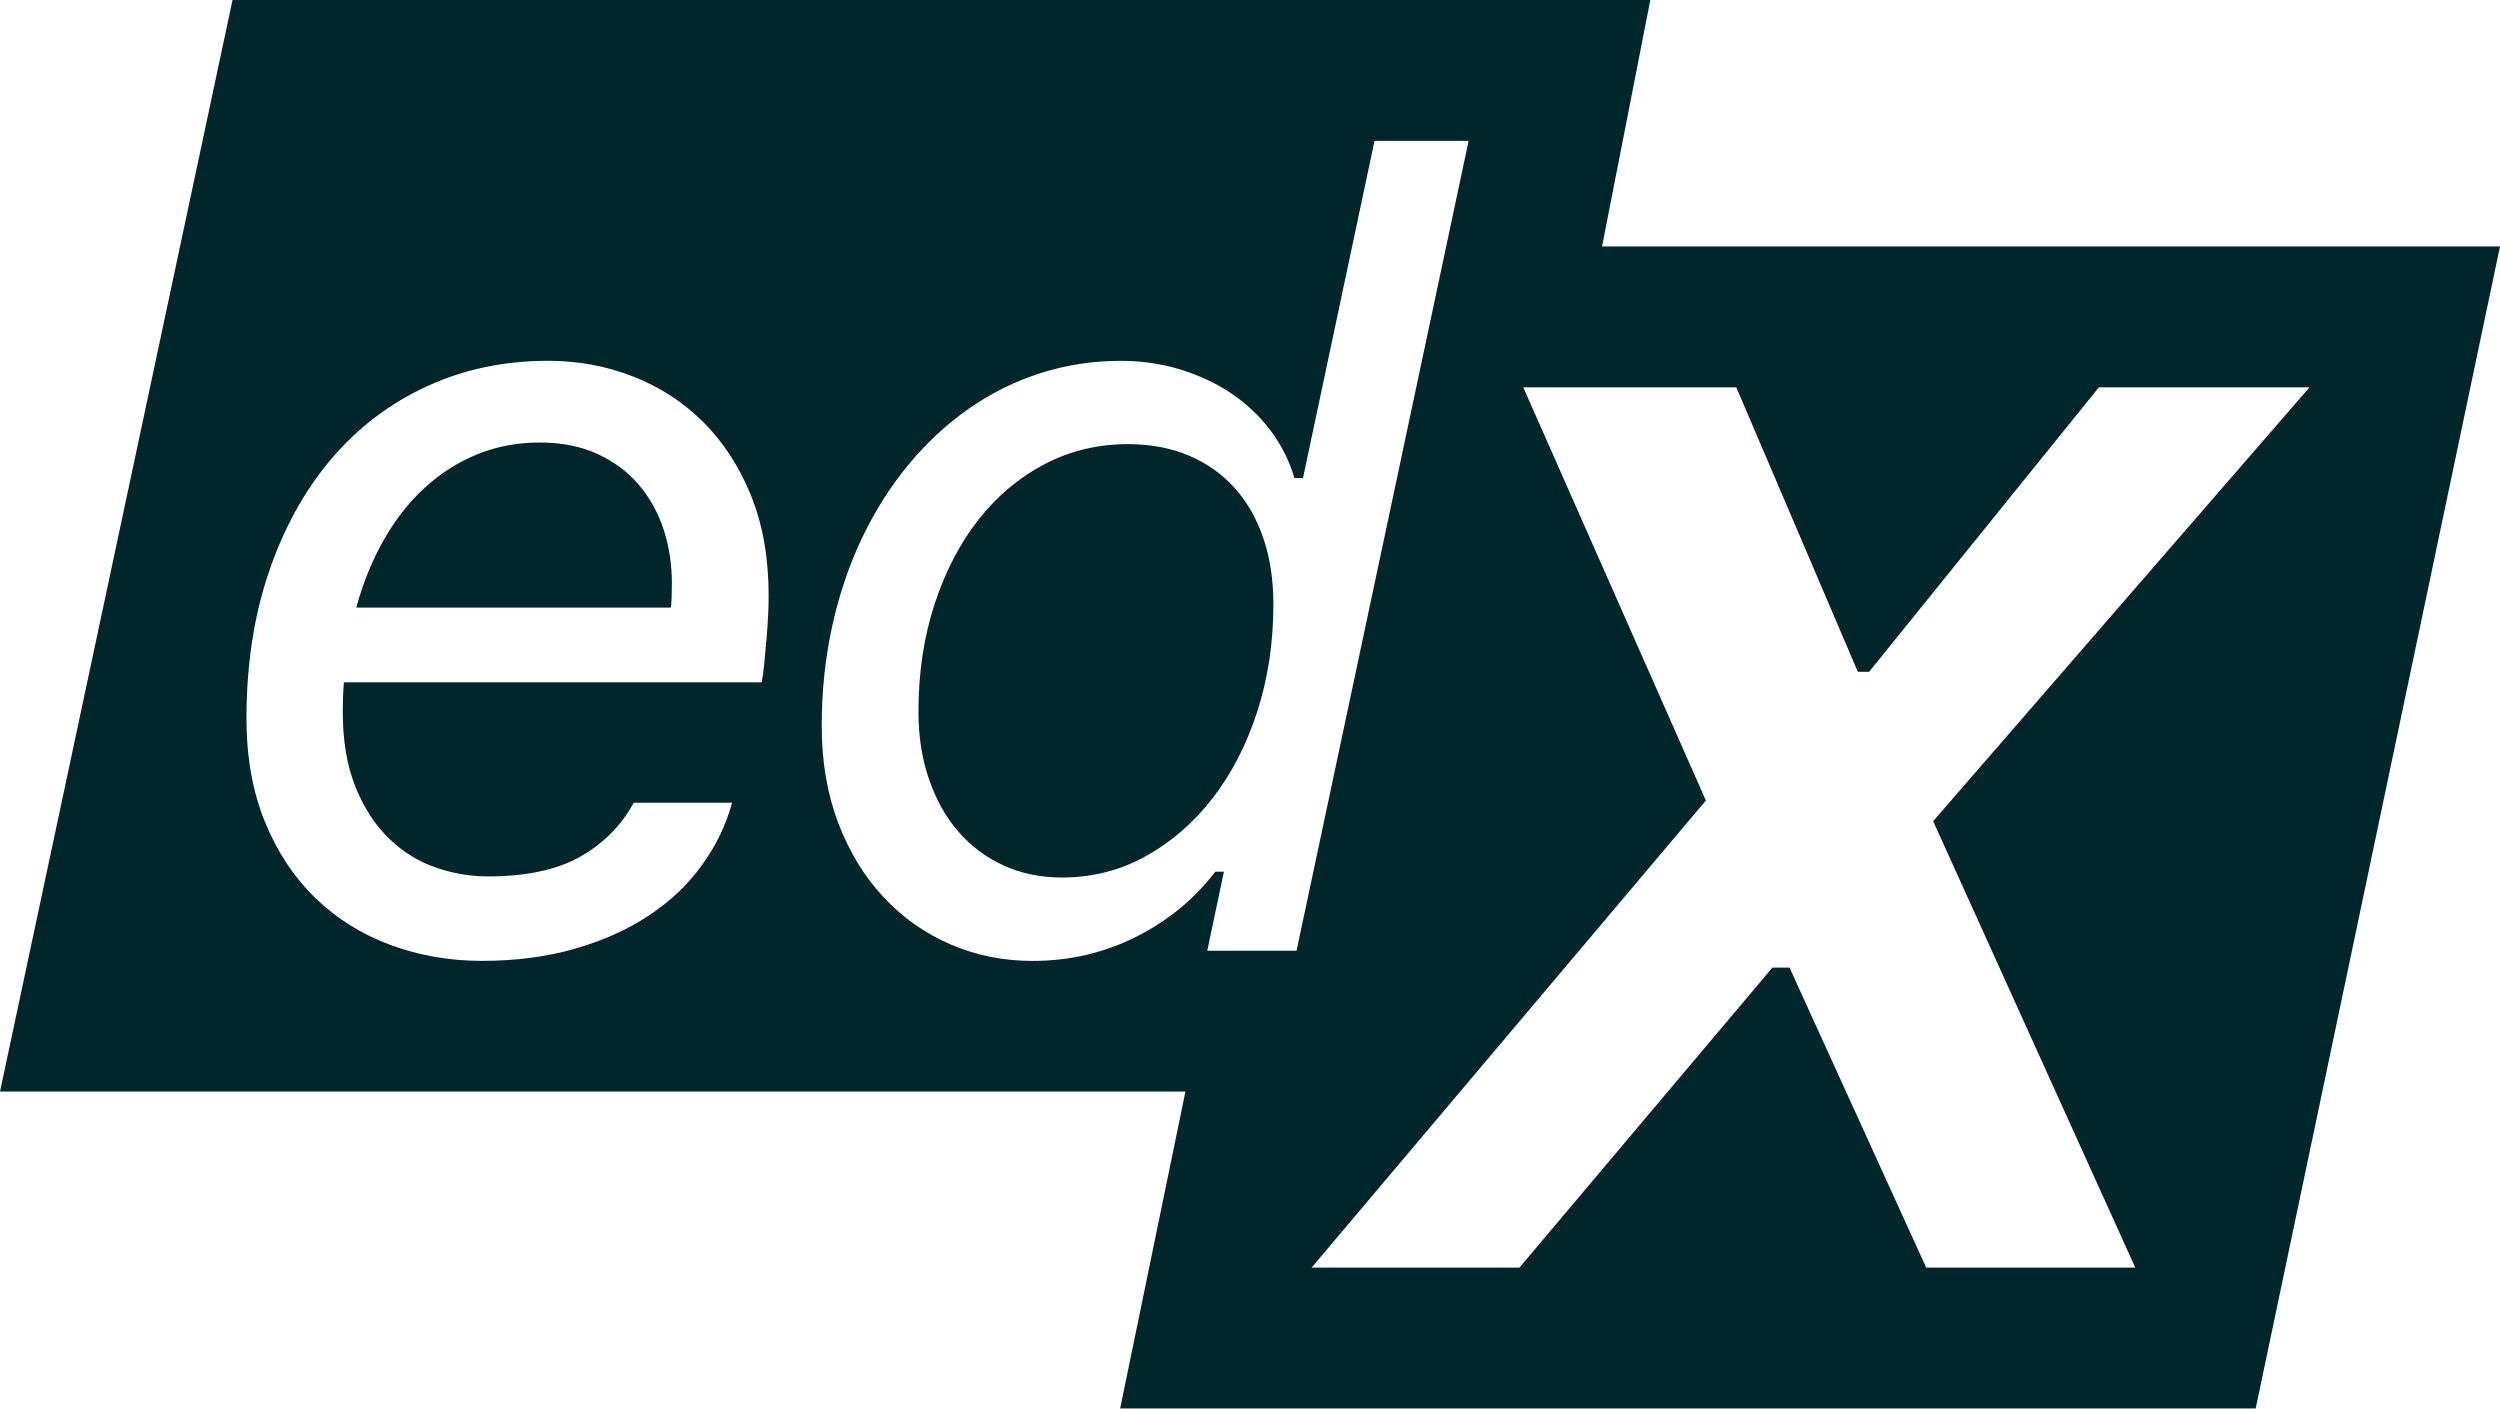
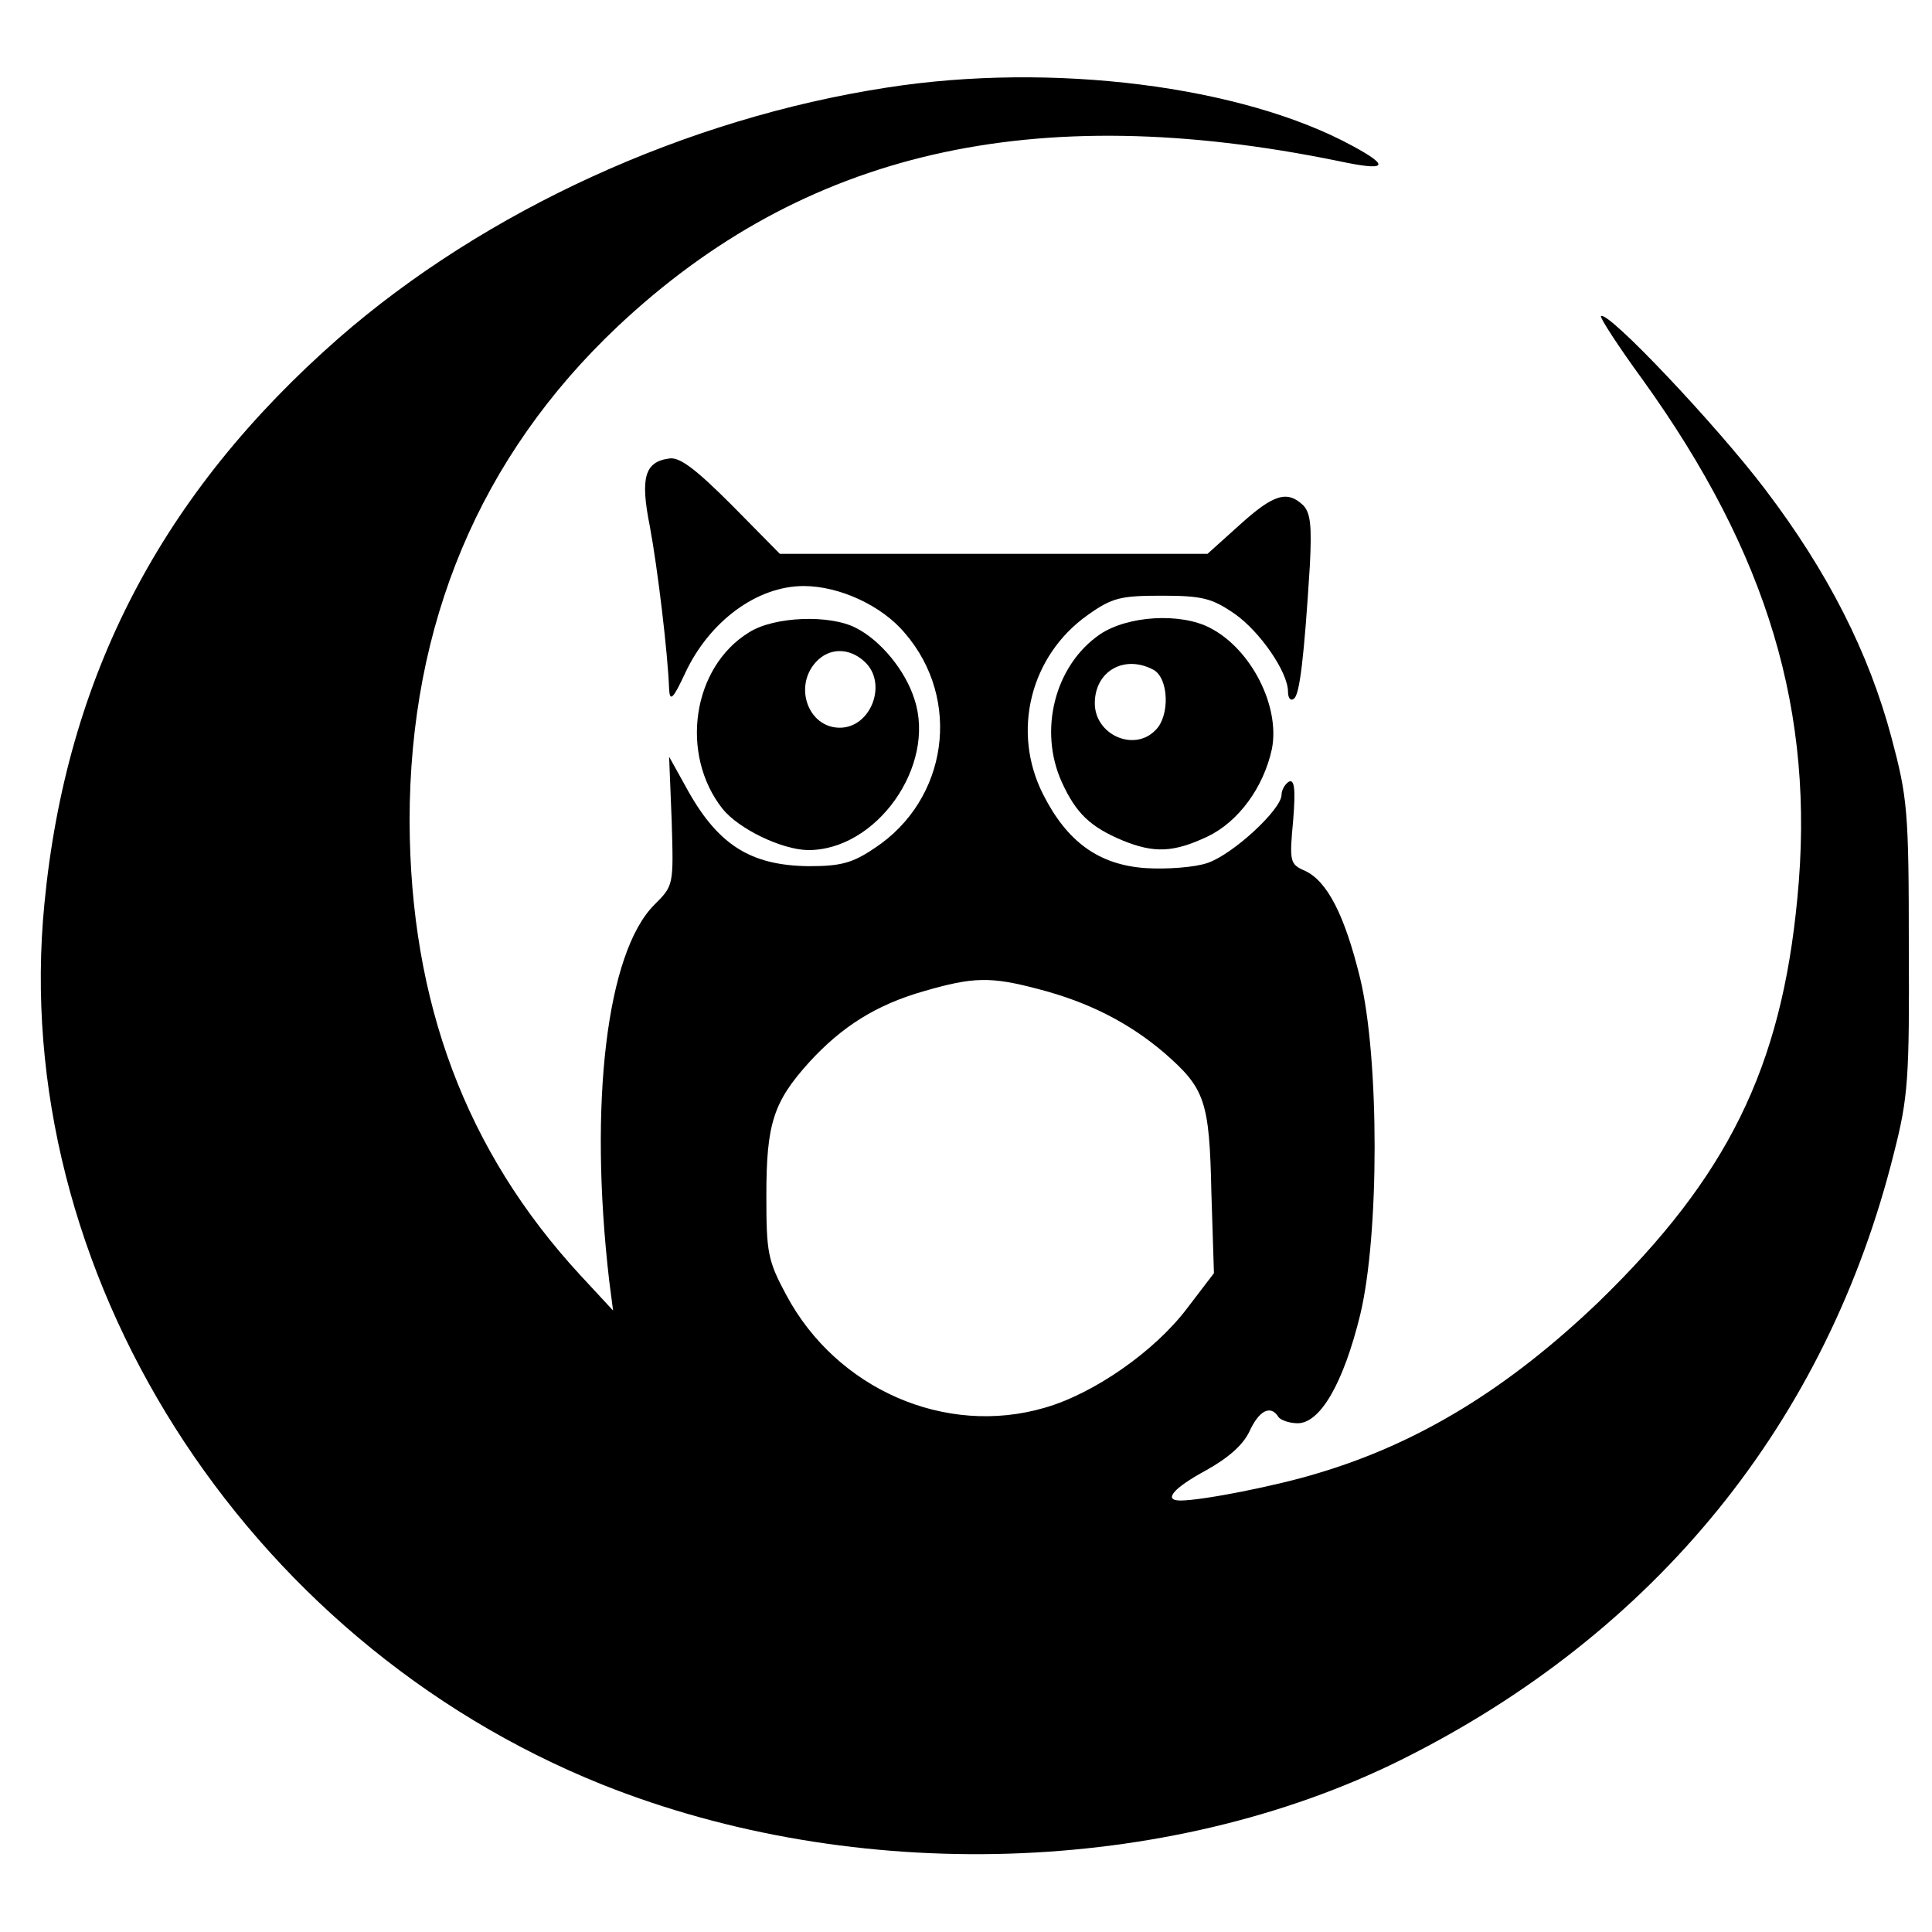
- <svg xmlns="http://www.w3.org/2000/svg" width="355" height="200" viewBox="0 0 355 200" fill="none">
-   <path fill-rule="evenodd" clip-rule="evenodd" d="M234.346 0L227.491 35H355L320.308 200H159.063L168.332 155H0L33.02 0H234.346ZM108.841 90.746C108.944 89.603 109.022 88.485 109.073 87.386C109.125 86.295 109.151 85.338 109.144 84.524C109.144 79.181 108.305 74.445 106.625 70.323C104.945 66.201 102.677 62.725 99.828 59.902C96.979 57.072 93.658 54.927 89.865 53.448C86.066 51.968 82.061 51.232 77.835 51.232C71.575 51.232 65.805 52.453 60.54 54.895C55.268 57.337 50.752 60.787 46.985 65.239C43.218 69.697 40.279 75.04 38.166 81.275C36.053 87.509 35 94.422 35 102.007C35 107.557 35.879 112.467 37.636 116.744C39.393 121.022 41.784 124.62 44.814 127.547C47.844 130.474 51.398 132.69 55.468 134.189C59.538 135.694 63.867 136.444 68.448 136.444C73.235 136.444 77.622 135.869 81.621 134.725C85.614 133.581 89.129 131.999 92.159 129.989C95.189 127.98 97.696 125.596 99.679 122.85C101.663 120.104 103.091 117.152 103.956 113.992H89.982C88.25 117.203 85.73 119.749 82.422 121.629C79.115 123.509 74.734 124.452 69.288 124.452C66.794 124.452 64.326 124.032 61.883 123.192C59.441 122.353 57.238 120.996 55.281 119.109C53.316 117.223 51.727 114.793 50.506 111.815C49.285 108.836 48.671 105.238 48.671 101.012C48.671 100.302 48.684 99.617 48.71 98.951C48.736 98.292 48.775 97.608 48.826 96.89H108.156C108.311 96.128 108.434 95.198 108.537 94.106C108.601 93.39 108.667 92.661 108.734 91.921L108.735 91.909L108.736 91.897L108.737 91.886L108.739 91.87C108.756 91.68 108.773 91.491 108.791 91.3C108.807 91.116 108.824 90.931 108.841 90.746ZM90.673 68.792C89.097 66.957 87.132 65.51 84.794 64.438C82.448 63.372 79.728 62.835 76.621 62.835C73.461 62.835 70.509 63.398 67.763 64.515C65.01 65.633 62.517 67.229 60.281 69.29C58.039 71.351 56.108 73.819 54.479 76.694C52.851 79.569 51.553 82.767 50.584 86.275H95.254C95.305 86.023 95.344 85.552 95.37 84.86C95.396 84.175 95.409 83.497 95.409 82.838C95.409 80.138 95.015 77.579 94.226 75.163C93.432 72.753 92.249 70.627 90.673 68.792ZM171.434 134.996L173.798 123.774H172.577C169.573 127.696 165.806 130.784 161.277 133.052C156.748 135.313 151.857 136.45 146.617 136.45C142.495 136.45 138.625 135.675 135.007 134.118C131.389 132.567 128.223 130.338 125.503 127.437C122.777 124.536 120.626 121.022 119.049 116.9C117.473 112.778 116.684 108.171 116.684 103.08C116.684 98.144 117.182 93.421 118.17 88.918C119.165 84.415 120.574 80.241 122.409 76.397C124.244 72.552 126.44 69.076 129.012 65.975C131.583 62.868 134.432 60.225 137.566 58.035C140.699 55.845 144.078 54.165 147.722 52.995C151.36 51.826 155.165 51.238 159.139 51.238C162.091 51.238 164.902 51.645 167.576 52.459C170.251 53.273 172.668 54.404 174.832 55.858C176.996 57.311 178.851 59.062 180.408 61.123C181.958 63.184 183.095 65.439 183.806 67.881H185.027L195.184 20H208.545L184.11 135.003H171.434V134.996ZM168.758 64.67C171.304 65.736 173.468 67.254 175.252 69.212C177.035 71.176 178.404 73.554 179.367 76.345C180.336 79.149 180.821 82.302 180.821 85.817C180.821 91.263 180.052 96.341 178.527 101.051C177.002 105.761 174.89 109.857 172.189 113.346C169.495 116.828 166.323 119.581 162.685 121.59C159.041 123.606 155.087 124.607 150.81 124.607C147.761 124.607 144.983 124.032 142.489 122.889C139.995 121.739 137.856 120.136 136.073 118.075C134.29 116.014 132.907 113.533 131.912 110.633C130.917 107.732 130.42 104.553 130.42 101.09C130.42 95.54 131.189 90.436 132.714 85.778C134.238 81.126 136.325 77.114 138.974 73.754C141.623 70.394 144.75 67.778 148.368 65.891C151.98 64.011 155.901 63.068 160.127 63.068C163.338 63.068 166.213 63.598 168.758 64.67ZM303.21 180H273.521L254.109 137.395H251.684L215.758 180H186.25L242.237 113.671L216.302 55H246.555L263.809 95.394H265.416L298.043 55H327.952L274.507 116.608L303.21 180Z" fill="#00262B" />
+ <svg xmlns="http://www.w3.org/2000/svg" version="1.0" width="300pt" height="300pt" viewBox="0 0 300 300" preserveAspectRatio="xMidYMid meet">
+   <g transform="translate(0,300) scale(0.1,-0.1)" fill="#000000" stroke="none">
+     <path d="M1377 2864 c-312 -48 -624 -191 -851 -389 -275 -241 -423 -525 -457 -878 -56 -570 308 -1144 866 -1368 393 -157 877 -142 1240 38 396 197 662 525 766 943 22 86 24 116 23 320 0 211 -2 231 -27 325 -35 131 -98 256 -196 385 -75 99 -245 279 -255 269 -2 -2 27 -47 65 -99 194 -270 268 -516 240 -804 -25 -265 -109 -434 -309 -628 -139 -133 -278 -219 -437 -266 -62 -19 -178 -42 -212 -42 -28 0 -10 20 40 47 34 19 57 39 67 60 15 33 33 42 45 23 3 -5 17 -10 30 -10 35 0 71 62 97 168 30 124 30 398 0 523 -24 98 -51 151 -86 167 -23 10 -24 14 -18 78 4 49 2 65 -7 60 -6 -4 -11 -13 -11 -20 0 -23 -76 -93 -115 -106 -20 -7 -64 -10 -96 -8 -73 5 -122 41 -159 114 -50 98 -20 216 69 279 38 27 51 30 115 30 63 0 78 -4 113 -28 40 -28 83 -91 83 -121 0 -10 4 -15 9 -11 9 5 16 63 25 208 3 60 1 80 -10 92 -25 24 -46 18 -99 -30 l-50 -45 -332 0 -332 0 -75 76 c-56 56 -81 75 -97 72 -38 -5 -45 -30 -30 -105 12 -64 28 -197 30 -253 1 -20 6 -16 25 25 38 81 112 135 184 135 55 0 121 -30 157 -73 89 -103 67 -259 -47 -334 -34 -23 -52 -28 -102 -28 -92 1 -143 34 -192 125 l-25 45 4 -100 c3 -100 3 -100 -27 -130 -74 -74 -102 -308 -70 -584 l6 -46 -51 55 c-178 193 -264 424 -265 705 0 306 109 566 323 768 289 272 645 354 1119 257 75 -16 82 -9 23 23 -172 94 -468 131 -724 91z m236 -1400 c77 -20 140 -52 195 -99 63 -55 70 -74 73 -216 l4 -126 -42 -55 c-50 -66 -144 -132 -221 -154 -154 -45 -323 29 -401 175 -29 54 -31 66 -31 155 0 111 11 145 66 206 51 56 105 90 179 111 76 22 103 23 178 3z" />
+     <path d="M1163 2018 c-88 -54 -108 -189 -41 -274 25 -31 91 -63 132 -64 107 -1 200 131 166 234 -14 45 -53 92 -91 111 -40 21 -127 18 -166 -7z m179 -45 c37 -33 11 -103 -38 -103 -49 0 -72 64 -37 102 20 22 51 23 75 1z" />
+     <path d="M1708 2015 c-70 -48 -96 -149 -59 -230 22 -48 44 -69 94 -90 49 -20 79 -19 132 6 48 23 87 76 100 136 13 66 -32 155 -96 188 -46 24 -128 19 -171 -10z m83 -55 c24 -13 26 -72 3 -94 -33 -34 -94 -7 -94 42 0 50 46 76 91 52z" />
+   </g>
</svg>
